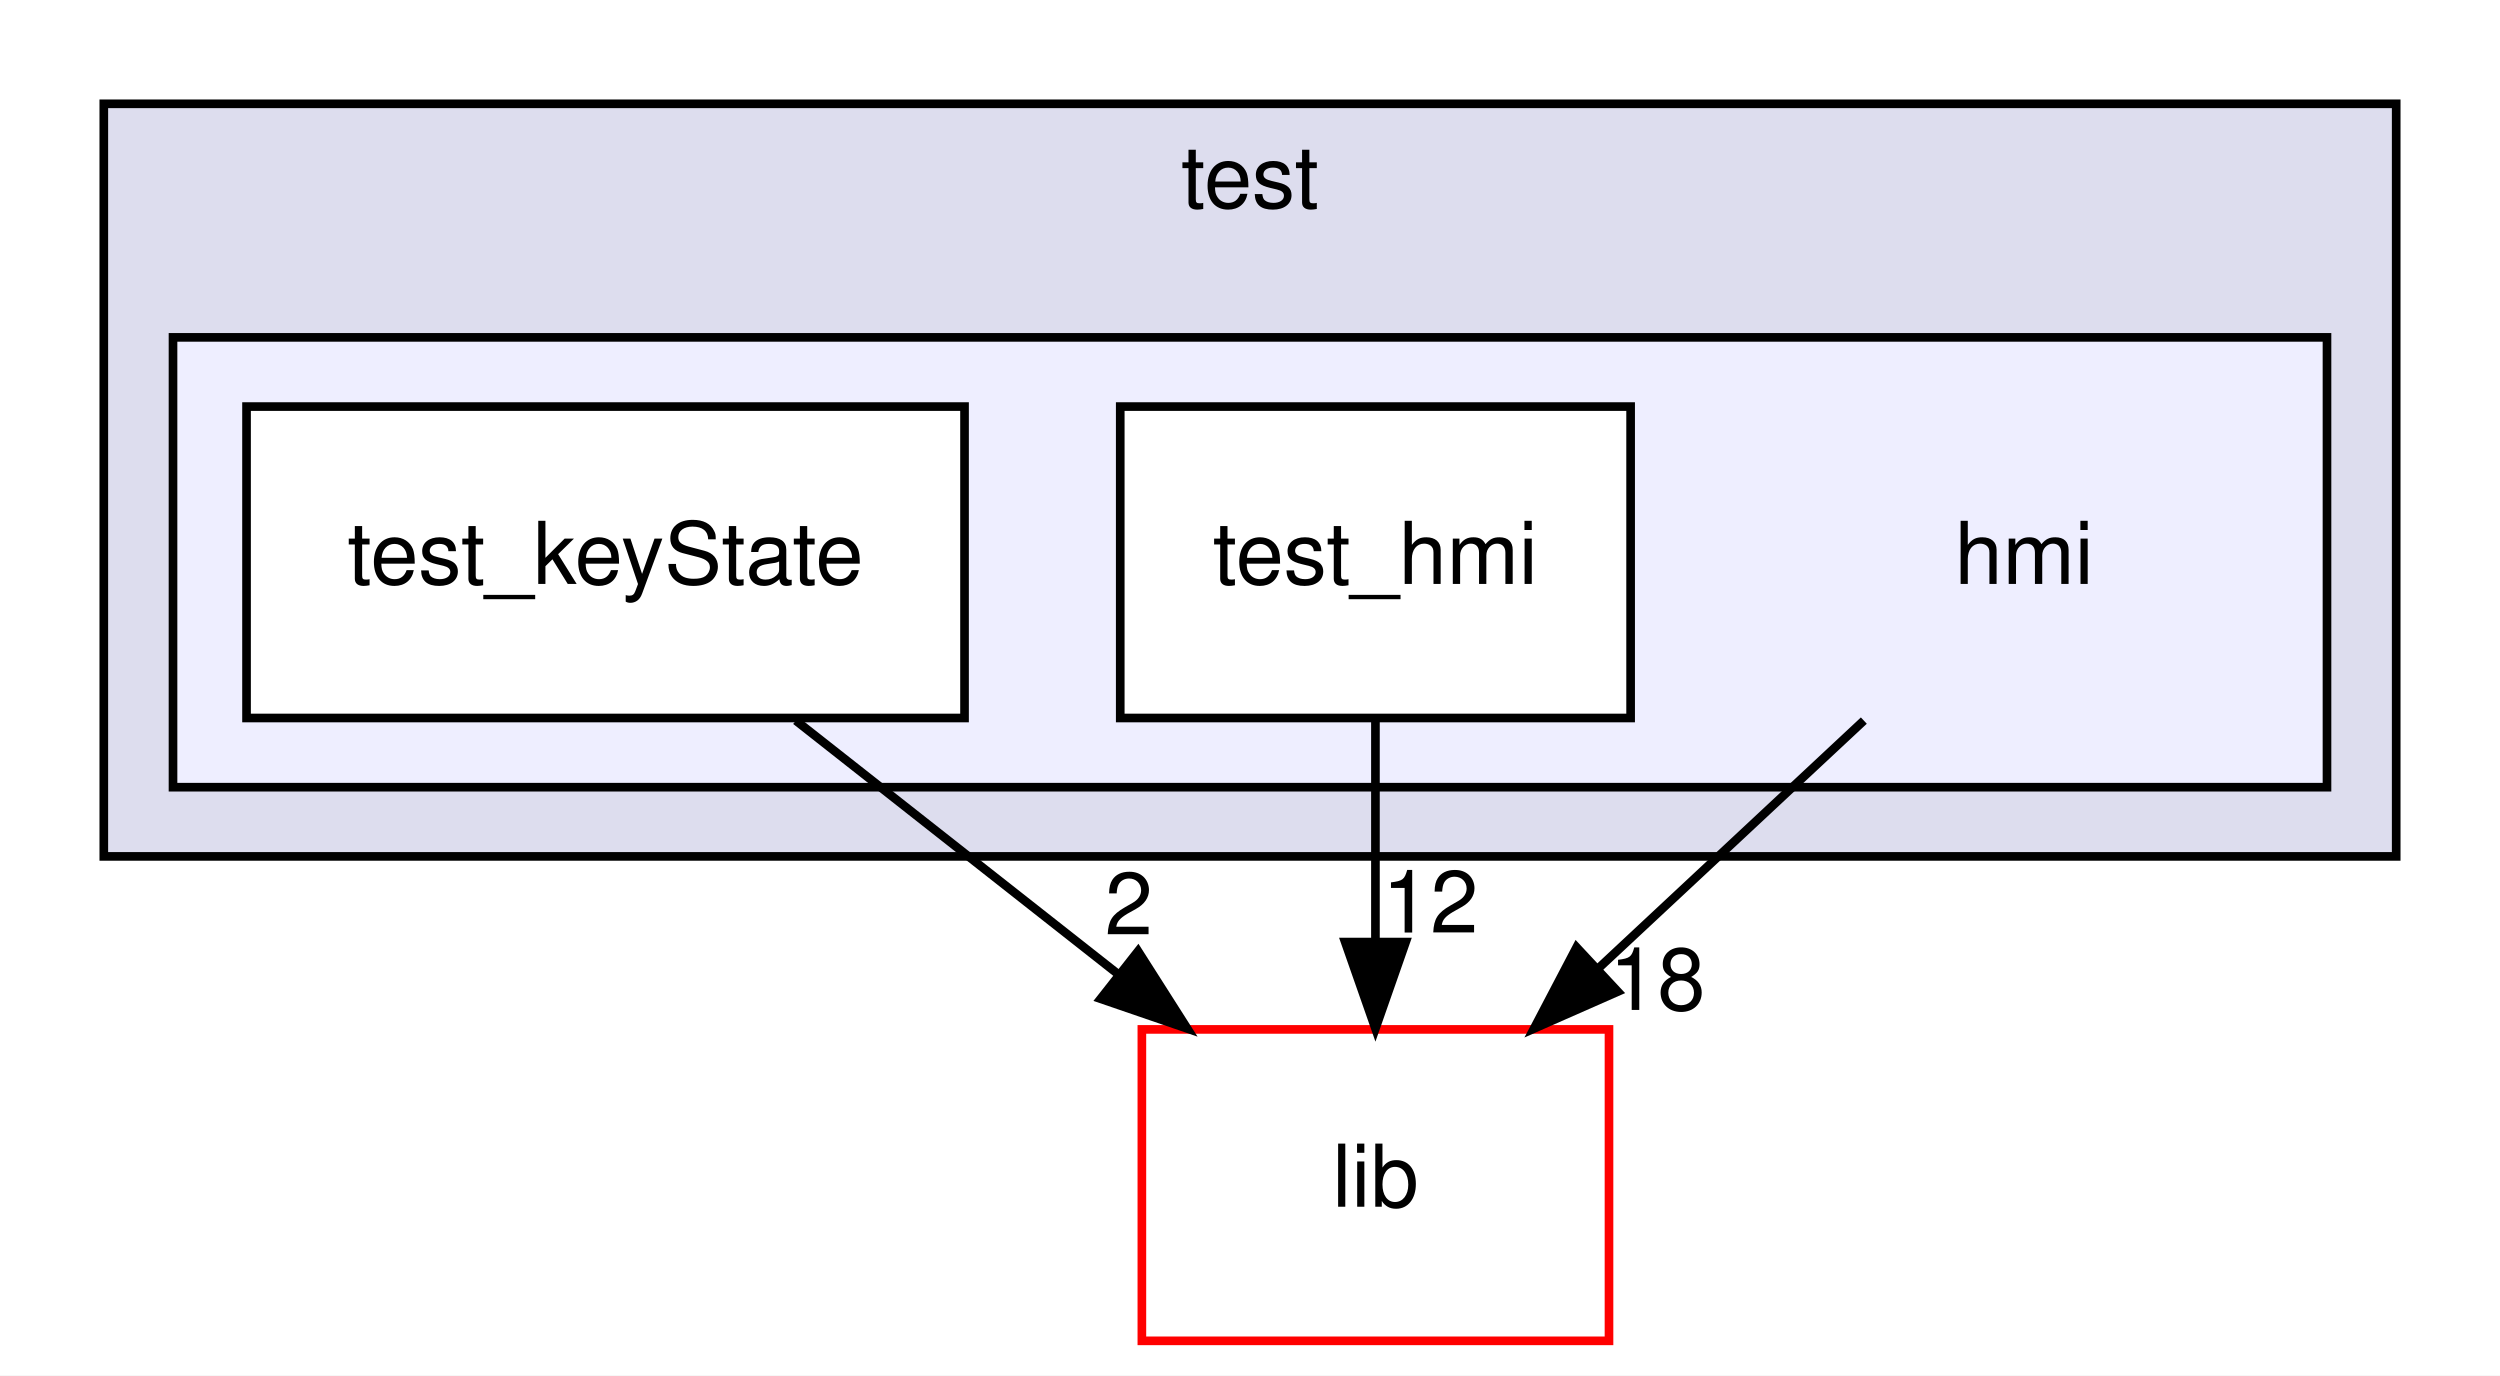
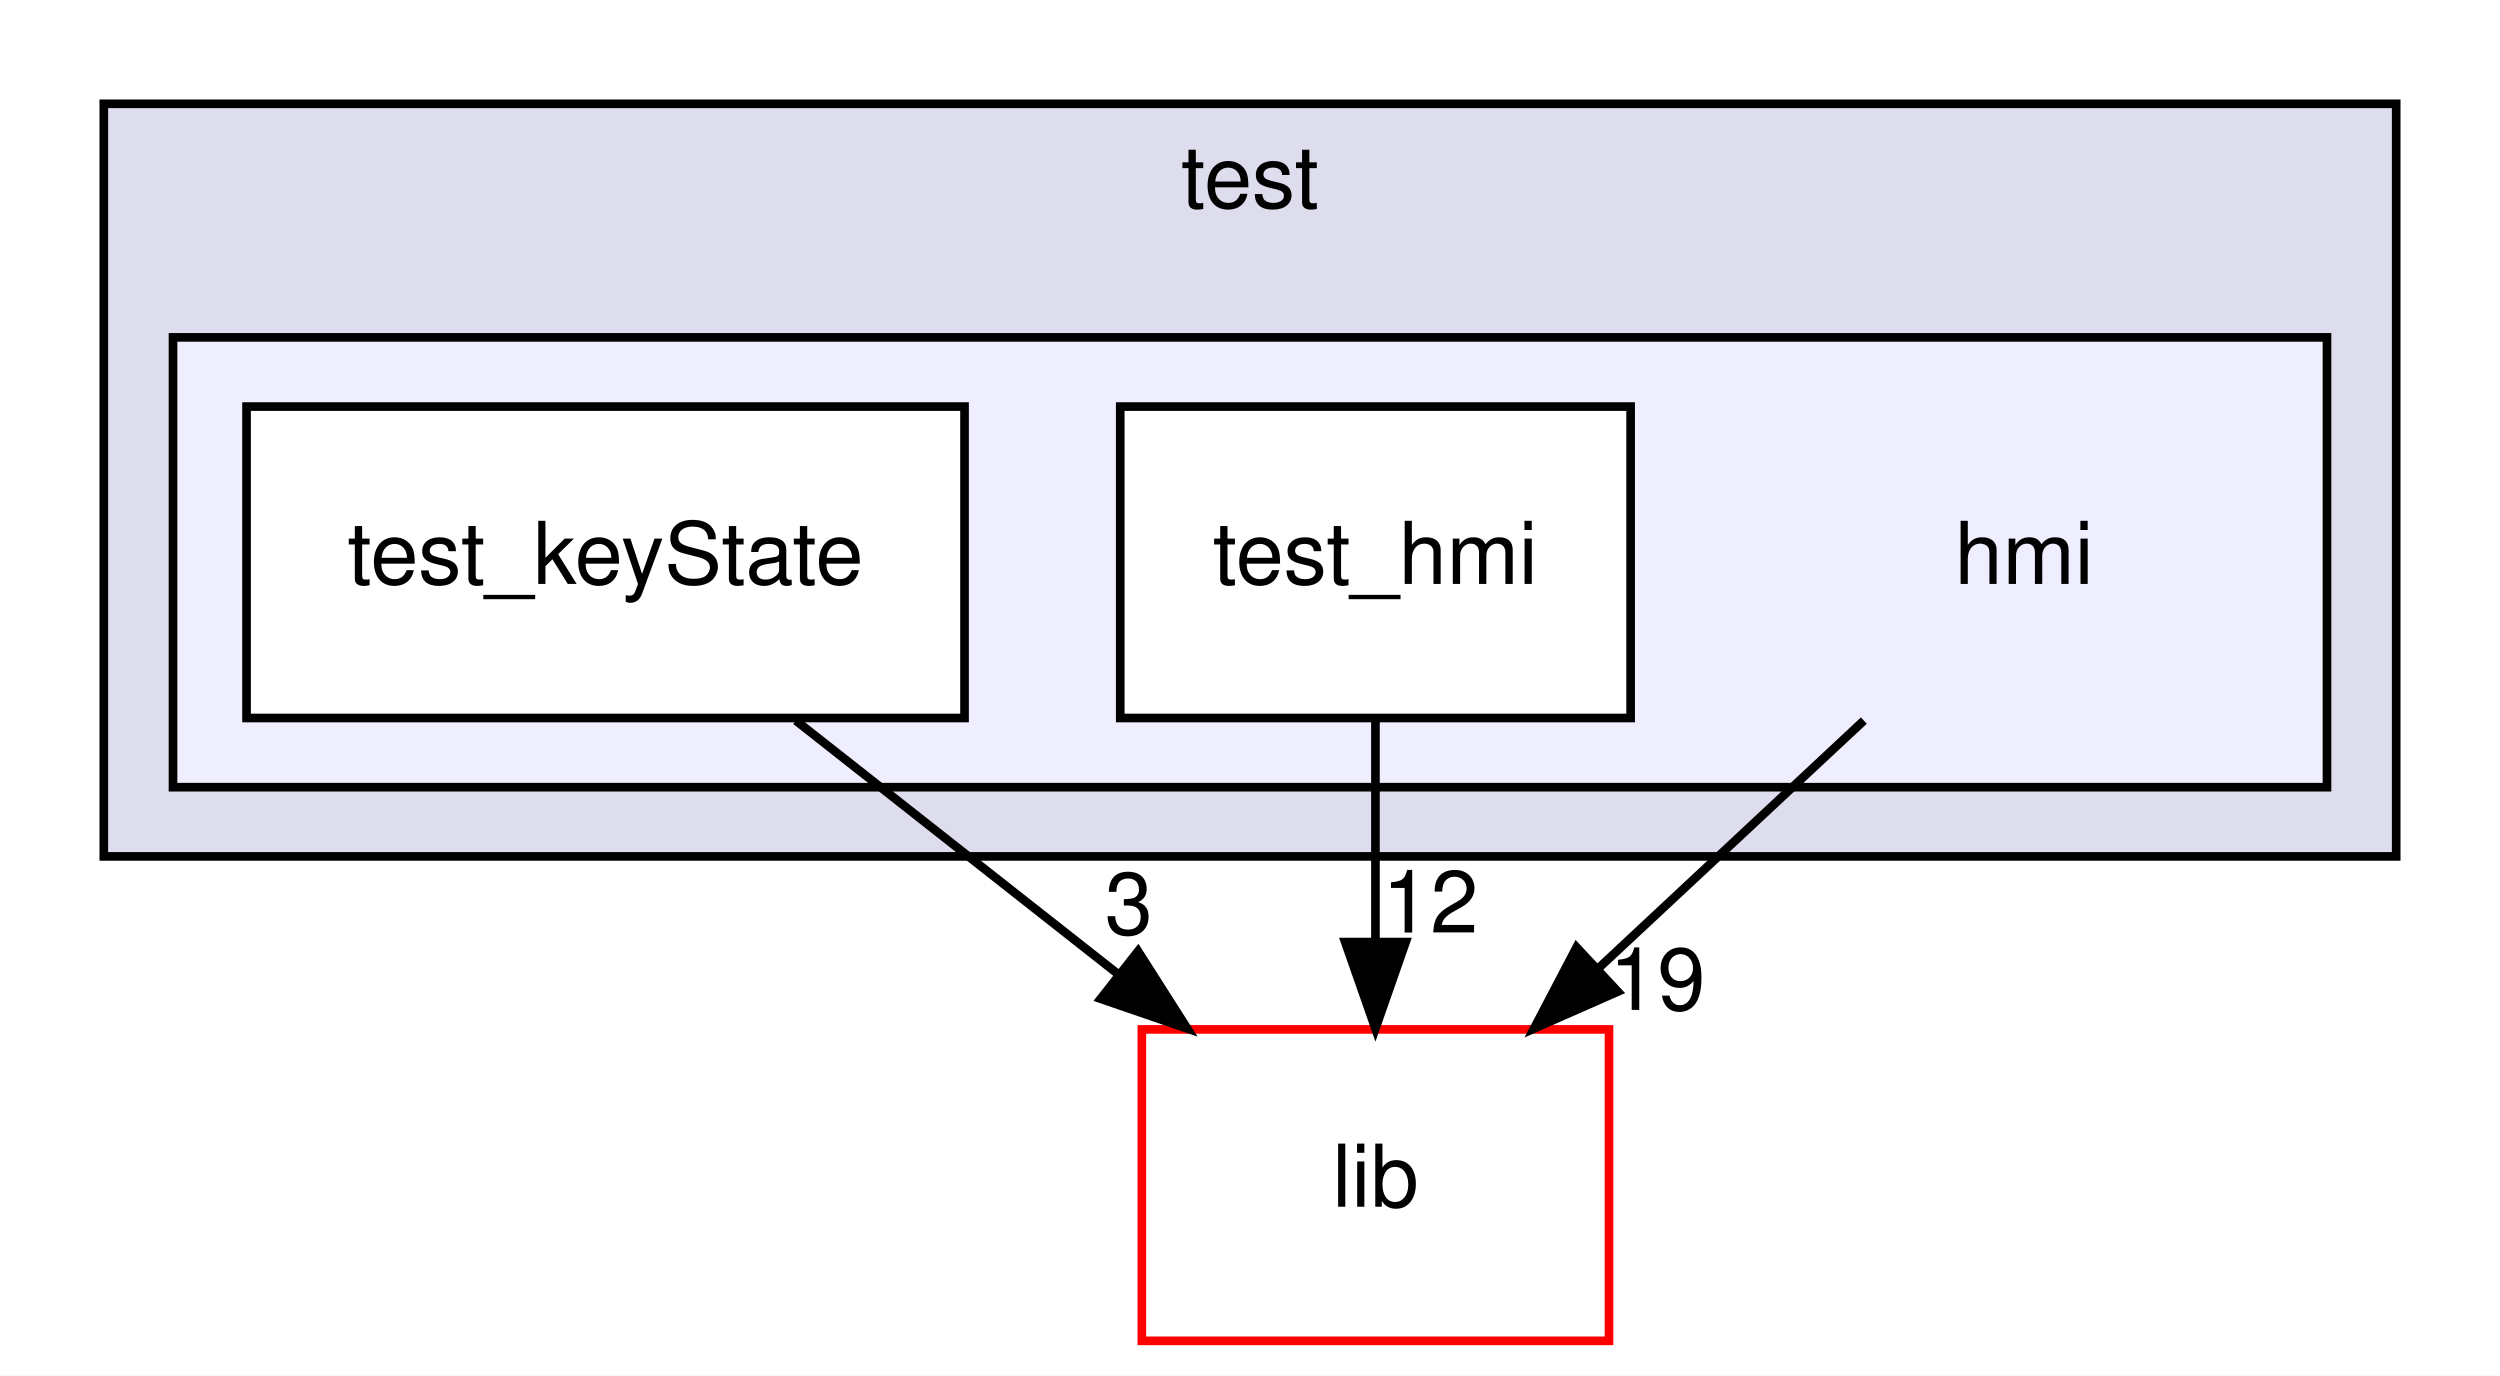
<svg xmlns="http://www.w3.org/2000/svg" xmlns:xlink="http://www.w3.org/1999/xlink" width="289pt" height="159pt" viewBox="0.00 0.00 289.00 159.00">
  <g id="graph0" class="graph" transform="scale(1 1) rotate(0) translate(4 155)">
    <polygon fill="white" stroke="transparent" points="-4,4 -4,-155 285,-155 285,4 -4,4" />
    <g id="clust1" class="cluster">
      <g id="a_clust1">
        <a xlink:href="dir_13e138d54eb8818da29c3992edef070a.xhtml" target="_top" xlink:title="test">
          <polygon fill="#ddddee" stroke="black" points="8,-56 8,-143 273,-143 273,-56 8,-56" />
          <text text-anchor="middle" x="140.5" y="-131" font-family="Helvetica,sans-Serif" font-size="10.00">test</text>
        </a>
      </g>
    </g>
    <g id="clust2" class="cluster">
      <g id="a_clust2">
        <a xlink:href="dir_c1cfa12654bedbd6ee4587aa8a463538.xhtml" target="_top">
          <polygon fill="#eeeeff" stroke="black" points="16,-64 16,-116 265,-116 265,-64 16,-64" />
        </a>
      </g>
    </g>
    <g id="node1" class="node">
      <text text-anchor="middle" x="230" y="-87.5" font-family="Helvetica,sans-Serif" font-size="10.00">hmi</text>
    </g>
    <g id="node4" class="node">
      <g id="a_node4">
        <a xlink:href="dir_97aefd0d527b934f1d99a682da8fe6a9.xhtml" target="_top" xlink:title="lib">
          <polygon fill="white" stroke="red" points="182,-36 128,-36 128,0 182,0 182,-36" />
          <text text-anchor="middle" x="155" y="-15.5" font-family="Helvetica,sans-Serif" font-size="10.00">lib</text>
        </a>
      </g>
    </g>
    <g id="edge3" class="edge">
      <path fill="none" stroke="black" d="M211.46,-71.7C202.2,-63.05 190.84,-52.45 180.74,-43.03" />
      <polygon fill="black" stroke="black" points="183.02,-40.37 173.33,-36.1 178.25,-45.49 183.02,-40.37" />
      <g id="a_edge3-headlabel">
-         <a xlink:href="dir_000020_000003.xhtml" target="_top" xlink:title="18">
-           <text text-anchor="middle" x="187.59" y="-38.25" font-family="Helvetica,sans-Serif" font-size="10.00">18</text>
+         <a xlink:href="dir_000020_000003.xhtml" target="_top" xlink:title="19">
+           <text text-anchor="middle" x="187.59" y="-38.25" font-family="Helvetica,sans-Serif" font-size="10.00">19</text>
        </a>
      </g>
    </g>
    <g id="node2" class="node">
      <g id="a_node2">
        <a xlink:href="dir_de3c6f73cad814280cdb09df05607cfa.xhtml" target="_top" xlink:title="test_hmi">
          <polygon fill="white" stroke="black" points="184.5,-108 125.5,-108 125.5,-72 184.5,-72 184.5,-108" />
          <text text-anchor="middle" x="155" y="-87.5" font-family="Helvetica,sans-Serif" font-size="10.00">test_hmi</text>
        </a>
      </g>
    </g>
    <g id="edge1" class="edge">
      <path fill="none" stroke="black" d="M155,-71.7C155,-63.98 155,-54.71 155,-46.11" />
      <polygon fill="black" stroke="black" points="158.5,-46.1 155,-36.1 151.5,-46.1 158.5,-46.1" />
      <g id="a_edge1-headlabel">
        <a xlink:href="dir_000021_000003.xhtml" target="_top" xlink:title="12">
          <text text-anchor="middle" x="161.34" y="-47.2" font-family="Helvetica,sans-Serif" font-size="10.00">12</text>
        </a>
      </g>
    </g>
    <g id="node3" class="node">
      <g id="a_node3">
        <a xlink:href="dir_82ca70e91e3157e9fafa427add4e3439.xhtml" target="_top" xlink:title="test_keyState">
          <polygon fill="white" stroke="black" points="107.5,-108 24.5,-108 24.5,-72 107.5,-72 107.5,-108" />
          <text text-anchor="middle" x="66" y="-87.5" font-family="Helvetica,sans-Serif" font-size="10.00">test_keyState</text>
        </a>
      </g>
    </g>
    <g id="edge2" class="edge">
      <path fill="none" stroke="black" d="M88,-71.7C99.21,-62.88 113,-52.03 125.15,-42.47" />
      <polygon fill="black" stroke="black" points="127.56,-45.04 133.25,-36.1 123.23,-39.54 127.56,-45.04" />
      <g id="a_edge2-headlabel">
-         <a xlink:href="dir_000022_000003.xhtml" target="_top" xlink:title="2">
-           <text text-anchor="middle" x="126.49" y="-46.99" font-family="Helvetica,sans-Serif" font-size="10.00">2</text>
+         <a xlink:href="dir_000022_000003.xhtml" target="_top" xlink:title="3">
+           <text text-anchor="middle" x="126.49" y="-46.99" font-family="Helvetica,sans-Serif" font-size="10.00">3</text>
        </a>
      </g>
    </g>
  </g>
</svg>
